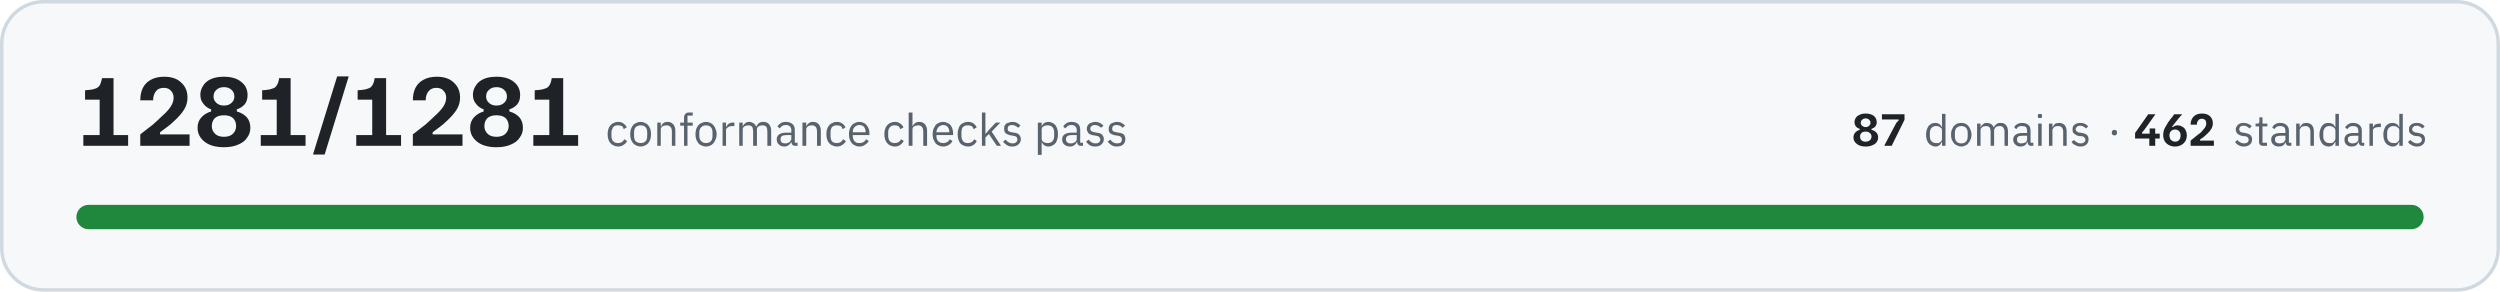
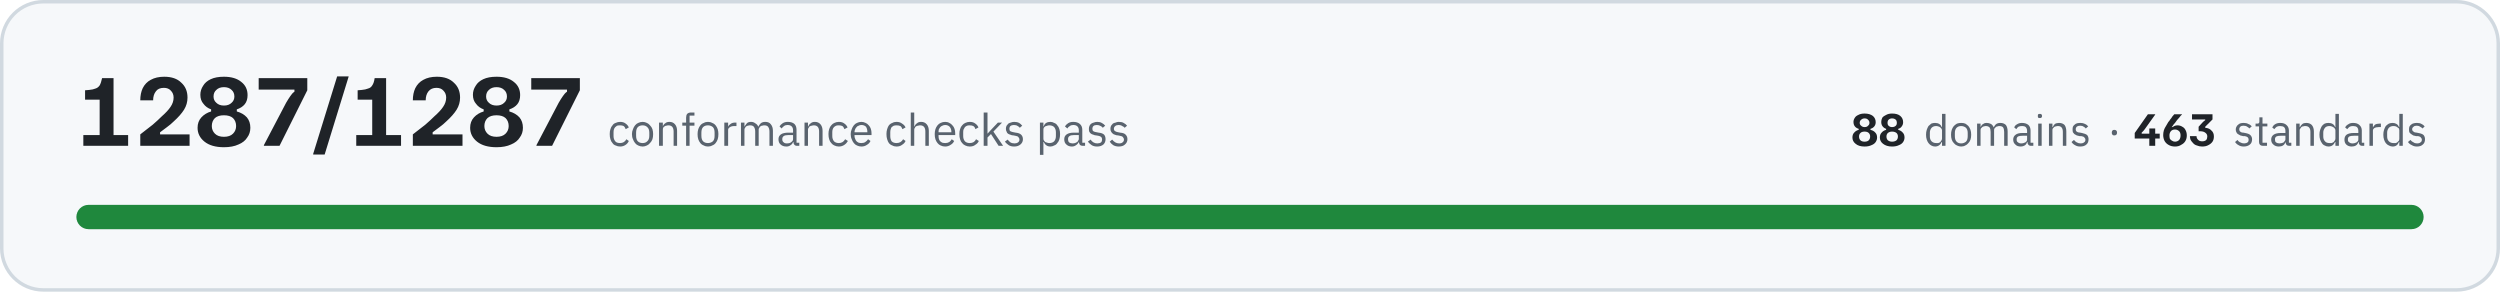
- <svg xmlns="http://www.w3.org/2000/svg" width="720" height="84" viewBox="0 0 7200 840" role="img" aria-label="All 1281 conformance checks pass, across 87 domains and 462 standards">
+ <svg xmlns="http://www.w3.org/2000/svg" width="720" height="84" viewBox="0 0 7200 840" role="img" aria-label="All 1287 conformance checks pass, across 88 domains and 463 standards">
  <rect x="5" y="5" width="7190" height="830" rx="120" fill="#f6f8fa" stroke="#d1d9e0" stroke-width="10" />
-   <path fill="#1f2328" d="M240 420L240 389L287 389L287 287L245 287L245 260L257 259Q268 258 275 255Q282 253 287 246Q291 239 294 225L327 225L327 389L369 389L369 420L240 420ZM404 420L404 387Q424 371 440 359Q455 346 466 335Q483 320 491 308Q500 295 500 281Q500 269 492 261Q485 253 472 253Q456 253 449 263Q441 273 441 289L404 289Q404 269 411 254Q419 238 434 230Q450 221 473 221Q505 221 522 238Q540 254 540 281Q540 300 530 316Q520 332 500 350Q492 358 481 366Q471 374 461 381L461 387L546 387L546 420L404 420ZM645 424Q609 424 589 408Q569 392 569 368Q569 350 580 338Q591 326 608 321L608 315Q594 310 586 299Q577 289 577 273Q577 259 585 247Q592 235 607 228Q622 221 645 221Q677 221 695 236Q713 250 713 274Q713 290 705 300Q697 310 682 315L682 321Q700 326 711 338Q721 350 721 368Q721 384 712 396Q704 409 687 416Q670 424 645 424ZM645 394Q662 394 671 385Q680 376 680 363Q680 349 671 340Q662 332 645 332Q628 332 619 340Q610 349 610 363Q610 376 619 385Q628 394 645 394ZM645 304Q659 304 667 296Q675 289 675 278Q675 266 667 259Q659 251 645 251Q631 251 623 259Q615 266 615 278Q615 289 623 296Q631 304 645 304ZM751 420L751 389L797 389L797 287L755 287L755 260L767 259Q778 258 785 255Q793 253 797 246Q802 239 804 225L837 225L837 389L880 389L880 420L751 420ZM902 445L902 443L971 220L1004 220L1004 221L935 445L902 445ZM1026 420L1026 389L1072 389L1072 287L1030 287L1030 260L1042 259Q1053 258 1060 255Q1068 253 1072 246Q1077 239 1079 225L1112 225L1112 389L1155 389L1155 420L1026 420ZM1189 420L1189 387Q1209 371 1225 359Q1240 346 1251 335Q1268 320 1276 308Q1285 295 1285 281Q1285 269 1277 261Q1270 253 1257 253Q1242 253 1234 263Q1226 273 1226 289L1189 289Q1189 269 1196 254Q1204 238 1219 230Q1235 221 1258 221Q1290 221 1307 238Q1325 254 1325 281Q1325 300 1315 316Q1305 332 1285 350Q1277 358 1266 366Q1256 374 1246 381L1246 387L1332 387L1332 420L1189 420ZM1430 424Q1394 424 1374 408Q1354 392 1354 368Q1354 350 1365 338Q1376 326 1393 321L1393 315Q1379 310 1371 299Q1362 289 1362 273Q1362 259 1370 247Q1377 235 1392 228Q1407 221 1430 221Q1462 221 1480 236Q1498 250 1498 274Q1498 290 1490 300Q1482 310 1467 315L1467 321Q1485 326 1496 338Q1506 350 1506 368Q1506 384 1497 396Q1489 409 1472 416Q1455 424 1430 424ZM1430 394Q1447 394 1456 385Q1465 376 1465 363Q1465 349 1456 340Q1447 332 1430 332Q1413 332 1404 340Q1395 349 1395 363Q1395 376 1404 385Q1413 394 1430 394ZM1430 304Q1444 304 1452 296Q1460 289 1460 278Q1460 266 1452 259Q1444 251 1430 251Q1416 251 1408 259Q1400 266 1400 278Q1400 289 1408 296Q1416 304 1430 304ZM1536 420L1536 389L1582 389L1582 287L1540 287L1540 260L1552 259Q1563 258 1570 255Q1578 253 1582 246Q1587 239 1589 225L1622 225L1622 389L1665 389L1665 420L1536 420Z" />
-   <path fill="#59636e" d="M1780 422Q1773 422 1768 419Q1762 417 1758 412Q1754 408 1752 401Q1750 395 1750 386Q1750 378 1752 372Q1754 365 1758 361Q1762 356 1768 354Q1773 351 1780 351Q1790 351 1796 356Q1802 360 1805 367L1796 372Q1795 366 1791 363Q1786 361 1780 361Q1775 361 1772 362Q1768 364 1766 366Q1764 369 1763 373Q1761 376 1761 381L1761 392Q1761 401 1766 407Q1771 412 1780 412Q1793 412 1798 401L1806 406Q1803 413 1796 417Q1790 422 1780 422ZM1845 422Q1838 422 1833 419Q1827 417 1823 412Q1819 407 1817 401Q1815 395 1815 386Q1815 379 1817 372Q1819 366 1823 361Q1827 356 1833 354Q1838 351 1845 351Q1852 351 1857 354Q1863 356 1867 361Q1871 366 1873 372Q1875 379 1875 386Q1875 395 1873 401Q1871 407 1867 412Q1863 417 1857 419Q1852 422 1845 422ZM1845 412Q1854 412 1859 407Q1864 402 1864 391L1864 382Q1864 371 1859 366Q1854 361 1845 361Q1837 361 1831 366Q1826 371 1826 382L1826 391Q1826 402 1831 407Q1837 412 1845 412ZM1893 420L1893 353L1903 353L1903 364L1904 364Q1906 358 1910 355Q1915 351 1922 351Q1933 351 1939 358Q1945 365 1945 377L1945 420L1935 420L1935 379Q1935 361 1919 361Q1916 361 1913 362Q1910 362 1908 364Q1906 365 1904 368Q1903 370 1903 373L1903 420L1893 420ZM1970 362L1959 362L1959 353L1970 353L1970 339Q1970 332 1974 328Q1977 324 1985 324L1995 324L1995 333L1980 333L1980 353L1995 353L1995 362L1980 362L1980 420L1970 420L1970 362ZM2033 422Q2027 422 2021 419Q2015 417 2011 412Q2007 407 2005 401Q2003 395 2003 386Q2003 379 2005 372Q2007 366 2011 361Q2015 356 2021 354Q2027 351 2033 351Q2040 351 2046 354Q2051 356 2055 361Q2059 366 2061 372Q2064 379 2064 386Q2064 395 2061 401Q2059 407 2055 412Q2051 417 2046 419Q2040 422 2033 422ZM2033 412Q2042 412 2047 407Q2052 402 2052 391L2052 382Q2052 371 2047 366Q2042 361 2033 361Q2025 361 2020 366Q2014 371 2014 382L2014 391Q2014 402 2020 407Q2025 412 2033 412ZM2081 420L2081 353L2091 353L2091 365L2092 365Q2094 360 2098 357Q2103 353 2111 353L2115 353L2115 363L2109 363Q2101 363 2096 367Q2091 370 2091 374L2091 420L2081 420ZM2129 420L2129 353L2139 353L2139 364L2139 364Q2141 361 2142 359Q2144 357 2146 355Q2148 353 2151 352Q2154 351 2158 351Q2164 351 2170 355Q2175 358 2178 365L2178 365Q2180 360 2185 355Q2190 351 2199 351Q2209 351 2215 358Q2221 365 2221 377L2221 420L2210 420L2210 379Q2210 370 2207 365Q2203 361 2195 361Q2192 361 2190 362Q2187 362 2185 364Q2182 365 2181 368Q2180 370 2180 373L2180 420L2169 420L2169 379Q2169 370 2166 365Q2162 361 2155 361Q2152 361 2149 362Q2146 362 2144 364Q2142 365 2140 368Q2139 370 2139 373L2139 420L2129 420ZM2291 420Q2285 420 2282 417Q2280 414 2279 409L2279 409Q2276 415 2271 418Q2266 422 2259 422Q2249 422 2243 416Q2237 411 2237 401Q2237 392 2244 387Q2251 382 2265 382L2279 382L2279 375Q2279 368 2275 364Q2271 360 2263 360Q2257 360 2252 363Q2248 366 2246 370L2239 364Q2242 359 2248 355Q2254 351 2263 351Q2275 351 2282 357Q2289 363 2289 374L2289 411L2297 411L2297 420L2291 420ZM2261 413Q2265 413 2268 412Q2271 411 2274 409Q2276 408 2277 405Q2279 403 2279 400L2279 389L2265 389Q2256 389 2252 392Q2248 395 2248 400L2248 402Q2248 407 2251 410Q2255 413 2261 413ZM2311 420L2311 353L2322 353L2322 364L2322 364Q2325 358 2329 355Q2334 351 2341 351Q2352 351 2358 358Q2364 365 2364 377L2364 420L2353 420L2353 379Q2353 361 2338 361Q2335 361 2332 362Q2329 362 2327 364Q2325 365 2323 368Q2322 370 2322 373L2322 420L2311 420ZM2410 422Q2403 422 2398 419Q2392 417 2388 412Q2384 408 2382 401Q2380 395 2380 386Q2380 378 2382 372Q2384 365 2388 361Q2392 356 2398 354Q2403 351 2410 351Q2420 351 2426 356Q2432 360 2435 367L2427 372Q2425 366 2421 363Q2416 361 2410 361Q2406 361 2402 362Q2399 364 2396 366Q2394 369 2393 373Q2392 376 2392 381L2392 392Q2392 401 2396 407Q2401 412 2410 412Q2423 412 2428 401L2436 406Q2433 413 2426 417Q2420 422 2410 422ZM2475 422Q2468 422 2463 419Q2457 417 2453 412Q2449 407 2447 401Q2445 395 2445 386Q2445 379 2447 372Q2449 366 2453 361Q2457 356 2463 354Q2468 351 2475 351Q2482 351 2487 354Q2493 356 2496 361Q2500 365 2502 371Q2504 377 2504 384L2504 389L2456 389L2456 392Q2456 396 2457 400Q2459 404 2461 407Q2464 409 2467 411Q2471 412 2476 412Q2482 412 2487 409Q2492 406 2494 401L2502 406Q2498 413 2491 417Q2485 422 2475 422ZM2475 360Q2471 360 2467 362Q2464 363 2461 366Q2459 369 2457 372Q2456 376 2456 380L2456 381L2493 381L2493 380Q2493 371 2488 365Q2483 360 2475 360ZM2577 422Q2570 422 2564 419Q2559 417 2555 412Q2551 408 2549 401Q2547 395 2547 386Q2547 378 2549 372Q2551 365 2555 361Q2559 356 2564 354Q2570 351 2577 351Q2587 351 2593 356Q2599 360 2602 367L2593 372Q2591 366 2587 363Q2583 361 2577 361Q2572 361 2569 362Q2565 364 2563 366Q2561 369 2559 373Q2558 376 2558 381L2558 392Q2558 401 2563 407Q2568 412 2577 412Q2590 412 2595 401L2603 406Q2599 413 2593 417Q2587 422 2577 422ZM2617 324L2628 324L2628 364L2628 364Q2631 358 2635 355Q2640 351 2647 351Q2658 351 2664 358Q2670 365 2670 377L2670 420L2659 420L2659 379Q2659 361 2644 361Q2641 361 2638 362Q2635 362 2633 364Q2630 365 2629 368Q2628 370 2628 373L2628 420L2617 420L2617 324ZM2716 422Q2709 422 2704 419Q2698 417 2694 412Q2691 407 2688 401Q2686 395 2686 386Q2686 379 2688 372Q2691 366 2694 361Q2698 356 2704 354Q2709 351 2716 351Q2723 351 2728 354Q2734 356 2738 361Q2741 365 2743 371Q2745 377 2745 384L2745 389L2697 389L2697 392Q2697 396 2698 400Q2700 404 2702 407Q2705 409 2709 411Q2712 412 2717 412Q2723 412 2728 409Q2733 406 2735 401L2743 406Q2740 413 2733 417Q2726 422 2716 422ZM2716 360Q2712 360 2709 362Q2705 363 2703 366Q2700 369 2699 372Q2697 376 2697 380L2697 381L2734 381L2734 380Q2734 371 2729 365Q2724 360 2716 360ZM2788 422Q2780 422 2775 419Q2769 417 2765 412Q2762 408 2760 401Q2758 395 2758 386Q2758 378 2760 372Q2762 365 2765 361Q2769 356 2775 354Q2780 351 2788 351Q2798 351 2804 356Q2810 360 2813 367L2804 372Q2802 366 2798 363Q2794 361 2788 361Q2783 361 2779 362Q2776 364 2773 366Q2771 369 2770 373Q2769 376 2769 381L2769 392Q2769 401 2774 407Q2778 412 2788 412Q2800 412 2806 401L2813 406Q2810 413 2804 417Q2797 422 2788 422ZM2828 324L2838 324L2838 385L2839 385L2849 373L2868 353L2881 353L2856 379L2883 420L2871 420L2848 386L2838 396L2838 420L2828 420L2828 324ZM2915 422Q2906 422 2900 418Q2893 414 2889 408L2896 402Q2900 407 2905 410Q2910 413 2916 413Q2923 413 2926 410Q2930 407 2930 402Q2930 398 2928 395Q2925 392 2918 391L2913 390Q2908 390 2905 388Q2901 387 2898 385Q2895 383 2893 379Q2892 376 2892 371Q2892 366 2893 362Q2895 359 2898 356Q2902 354 2906 353Q2910 351 2915 351Q2924 351 2929 354Q2935 357 2939 362L2932 368Q2930 365 2925 363Q2921 360 2915 360Q2908 360 2905 363Q2902 366 2902 371Q2902 376 2905 378Q2908 380 2914 381L2920 382Q2931 383 2935 388Q2940 393 2940 401Q2940 410 2933 416Q2927 422 2915 422ZM2989 353L3000 353L3000 364L3000 364Q3003 357 3008 354Q3013 351 3020 351Q3026 351 3031 354Q3036 356 3040 361Q3043 365 3045 372Q3047 378 3047 386Q3047 395 3045 401Q3043 408 3040 412Q3036 417 3031 419Q3026 422 3020 422Q3006 422 3000 409L3000 409L3000 446L2989 446L2989 353ZM3017 412Q3026 412 3031 407Q3036 401 3036 392L3036 381Q3036 372 3031 366Q3026 361 3017 361Q3013 361 3010 362Q3007 363 3005 364Q3002 366 3001 368Q3000 371 3000 374L3000 399Q3000 402 3001 404Q3002 407 3005 409Q3007 410 3010 411Q3013 412 3017 412ZM3113 420Q3107 420 3105 417Q3102 414 3102 409L3101 409Q3099 415 3094 418Q3089 422 3082 422Q3071 422 3065 416Q3059 411 3059 401Q3059 392 3066 387Q3073 382 3088 382L3101 382L3101 375Q3101 368 3097 364Q3093 360 3085 360Q3079 360 3075 363Q3071 366 3068 370L3062 364Q3065 359 3071 355Q3077 351 3086 351Q3098 351 3105 357Q3111 363 3111 374L3111 411L3119 411L3119 420L3113 420ZM3083 413Q3087 413 3091 412Q3094 411 3096 409Q3098 408 3100 405Q3101 403 3101 400L3101 389L3087 389Q3078 389 3074 392Q3070 395 3070 400L3070 402Q3070 407 3074 410Q3077 413 3083 413ZM3154 422Q3145 422 3138 418Q3132 414 3128 408L3135 402Q3139 407 3144 410Q3149 413 3155 413Q3162 413 3165 410Q3169 407 3169 402Q3169 398 3166 395Q3164 392 3157 391L3152 390Q3147 390 3143 388Q3139 387 3136 385Q3134 383 3132 379Q3130 376 3130 371Q3130 366 3132 362Q3134 359 3137 356Q3140 354 3145 353Q3149 351 3154 351Q3162 351 3168 354Q3173 357 3178 362L3171 368Q3169 365 3164 363Q3160 360 3153 360Q3147 360 3144 363Q3140 366 3140 371Q3140 376 3144 378Q3147 380 3153 381L3158 382Q3170 383 3174 388Q3179 393 3179 401Q3179 410 3172 416Q3166 422 3154 422ZM3217 422Q3207 422 3201 418Q3195 414 3190 408L3198 402Q3201 407 3206 410Q3211 413 3217 413Q3224 413 3228 410Q3231 407 3231 402Q3231 398 3229 395Q3226 392 3220 391L3214 390Q3210 390 3206 388Q3202 387 3199 385Q3196 383 3194 379Q3193 376 3193 371Q3193 366 3195 362Q3196 359 3200 356Q3203 354 3207 353Q3212 351 3217 351Q3225 351 3230 354Q3236 357 3240 362L3233 368Q3231 365 3227 363Q3222 360 3216 360Q3209 360 3206 363Q3203 366 3203 371Q3203 376 3206 378Q3209 380 3216 381L3221 382Q3232 383 3237 388Q3241 393 3241 401Q3241 410 3235 416Q3228 422 3217 422Z" />
-   <path fill="#1f2328" d="M5373 422Q5356 422 5347 414Q5338 407 5338 396Q5338 387 5343 382Q5348 376 5356 374L5356 371Q5349 369 5345 364Q5341 359 5341 351Q5341 345 5345 339Q5348 334 5355 331Q5362 327 5373 327Q5388 327 5397 334Q5405 341 5405 352Q5405 359 5401 364Q5397 369 5390 371L5390 374Q5399 376 5404 382Q5409 387 5409 396Q5409 403 5405 409Q5401 415 5393 418Q5385 422 5373 422ZM5373 408Q5381 408 5385 404Q5390 400 5390 393Q5390 387 5385 383Q5381 379 5373 379Q5365 379 5361 383Q5357 387 5357 393Q5357 400 5361 404Q5365 408 5373 408ZM5373 366Q5380 366 5383 362Q5387 359 5387 354Q5387 348 5383 345Q5380 341 5373 341Q5367 341 5363 345Q5359 348 5359 354Q5359 359 5363 362Q5367 366 5373 366ZM5427 420L5427 419L5457 362Q5460 356 5462 353Q5465 350 5468 347L5468 344L5420 344L5420 329L5485 329L5485 345L5448 420L5427 420Z" />
-   <path fill="#59636e" d="M5593 409L5592 409Q5587 422 5574 422Q5568 422 5563 419Q5558 417 5554 412Q5551 408 5549 402Q5547 396 5547 388Q5547 380 5549 374Q5551 368 5554 363Q5558 359 5563 356Q5568 354 5574 354Q5580 354 5585 357Q5590 360 5592 366L5593 366L5593 328L5603 328L5603 420L5593 420L5593 409ZM5576 412Q5580 412 5583 412Q5586 411 5588 409Q5590 407 5592 405Q5593 402 5593 399L5593 375Q5593 373 5592 370Q5590 368 5588 367Q5586 365 5583 364Q5580 363 5576 363Q5568 363 5563 368Q5558 374 5558 382L5558 393Q5558 402 5563 407Q5568 412 5576 412ZM5649 422Q5642 422 5637 419Q5631 417 5627 412Q5624 408 5621 402Q5619 396 5619 388Q5619 380 5621 374Q5624 368 5627 363Q5631 359 5637 356Q5642 354 5649 354Q5655 354 5660 356Q5666 359 5669 363Q5673 368 5675 374Q5678 380 5678 388Q5678 396 5675 402Q5673 408 5669 412Q5666 417 5660 419Q5655 422 5649 422ZM5649 413Q5657 413 5662 408Q5667 403 5667 392L5667 383Q5667 373 5662 368Q5657 363 5649 363Q5640 363 5635 368Q5630 373 5630 383L5630 392Q5630 403 5635 408Q5640 413 5649 413ZM5694 420L5694 356L5704 356L5704 366L5705 366Q5706 363 5707 361Q5709 359 5711 358Q5713 356 5715 355Q5718 354 5722 354Q5728 354 5734 357Q5739 360 5742 367L5742 367Q5744 362 5749 358Q5753 354 5762 354Q5772 354 5777 360Q5783 367 5783 379L5783 420L5773 420L5773 380Q5773 372 5769 367Q5766 363 5759 363Q5755 363 5753 364Q5750 364 5748 366Q5746 368 5745 370Q5743 372 5743 375L5743 420L5733 420L5733 380Q5733 372 5730 367Q5727 363 5719 363Q5717 363 5714 364Q5711 364 5709 366Q5707 368 5705 370Q5704 372 5704 375L5704 420L5694 420ZM5850 420Q5844 420 5842 417Q5840 414 5839 409L5838 409Q5836 416 5831 419Q5826 422 5820 422Q5809 422 5804 416Q5798 411 5798 402Q5798 393 5805 388Q5811 383 5826 383L5838 383L5838 377Q5838 370 5835 366Q5831 363 5823 363Q5817 363 5813 365Q5809 368 5807 372L5801 367Q5803 361 5809 358Q5815 354 5824 354Q5835 354 5842 360Q5848 366 5848 376L5848 411L5856 411L5856 420L5850 420ZM5821 413Q5825 413 5828 412Q5831 411 5834 410Q5836 408 5837 406Q5838 404 5838 401L5838 391L5825 391Q5816 391 5813 393Q5809 396 5809 400L5809 403Q5809 408 5812 410Q5815 413 5821 413ZM5875 340Q5872 340 5870 339Q5869 337 5869 335L5869 333Q5869 331 5870 329Q5872 328 5875 328Q5878 328 5880 329Q5881 331 5881 333L5881 335Q5881 337 5880 339Q5878 340 5875 340ZM5870 356L5880 356L5880 420L5870 420L5870 356ZM5901 420L5901 356L5911 356L5911 366L5912 366Q5914 361 5918 357Q5923 354 5930 354Q5940 354 5946 360Q5952 367 5952 379L5952 420L5942 420L5942 380Q5942 363 5927 363Q5924 363 5921 364Q5918 364 5916 366Q5914 368 5913 370Q5911 372 5911 375L5911 420L5901 420ZM5992 422Q5983 422 5977 418Q5970 415 5966 409L5973 403Q5977 408 5982 410Q5986 413 5992 413Q5999 413 6002 410Q6006 408 6006 402Q6006 399 6003 396Q6001 393 5995 392L5989 392Q5985 391 5981 390Q5978 388 5975 386Q5972 384 5970 381Q5969 378 5969 373Q5969 368 5970 365Q5972 361 5975 359Q5978 356 5983 355Q5987 354 5992 354Q6000 354 6005 357Q6010 359 6014 364L6008 370Q6005 367 6001 365Q5997 362 5991 362Q5985 362 5982 365Q5978 368 5978 372Q5978 377 5982 379Q5985 382 5991 382L5996 383Q6007 385 6011 389Q6015 394 6015 401Q6015 411 6009 416Q6003 422 5992 422Z" />
-   <path fill="#59636e" d="M6090 390Q6086 390 6084 388Q6082 386 6082 383L6082 381Q6082 378 6084 376Q6086 374 6090 374Q6094 374 6095 376Q6097 378 6097 381L6097 383Q6097 386 6095 388Q6094 390 6090 390Z" />
-   <path fill="#1f2328" d="M6149 399L6149 383L6187 329L6207 329L6207 330L6177 372Q6175 374 6173 377Q6171 379 6169 382L6169 385L6220 385L6220 399L6149 399ZM6190 420L6190 392L6191 392L6191 370L6207 370L6207 392L6207 392L6207 420L6190 420ZM6264 422Q6253 422 6245 417Q6238 413 6234 406Q6230 398 6230 389Q6230 382 6232 375Q6234 369 6238 363Q6241 357 6245 351Q6245 351 6247 349Q6249 346 6251 343Q6254 340 6257 336Q6259 332 6262 329L6284 329L6284 330Q6282 332 6276 339Q6271 345 6264 354Q6260 359 6257 363Q6255 366 6255 366L6257 366Q6259 365 6263 363Q6266 361 6271 361Q6279 361 6285 365Q6291 368 6294 374Q6298 381 6298 390Q6298 399 6294 406Q6290 413 6283 417Q6275 422 6264 422ZM6264 408Q6272 408 6276 403Q6280 398 6280 390Q6280 382 6276 378Q6272 373 6264 373Q6257 373 6252 378Q6248 383 6248 390Q6248 395 6250 399Q6251 403 6255 405Q6259 408 6264 408ZM6309 420L6309 405Q6319 397 6326 391Q6334 385 6339 381Q6346 373 6350 368Q6354 362 6354 355Q6354 349 6351 346Q6348 342 6341 342Q6334 342 6331 347Q6327 351 6327 359L6309 359Q6309 349 6313 342Q6317 335 6324 331Q6331 327 6342 327Q6357 327 6365 335Q6373 343 6373 355Q6373 364 6368 372Q6364 379 6355 387Q6351 391 6346 395Q6341 399 6336 402L6336 405L6376 405L6376 420L6309 420Z" />
+   <path fill="#1f2328" d="M240 420L240 389L287 389L287 287L245 287L245 260L257 259Q268 258 275 255Q282 253 287 246Q291 239 294 225L327 225L327 389L369 389L369 420L240 420ZM404 420L404 387Q424 371 440 359Q455 346 466 335Q483 320 491 308Q500 295 500 281Q500 269 492 261Q485 253 472 253Q456 253 449 263Q441 273 441 289L404 289Q404 269 411 254Q419 238 434 230Q450 221 473 221Q505 221 522 238Q540 254 540 281Q540 300 530 316Q520 332 500 350Q492 358 481 366Q471 374 461 381L461 387L546 387L546 420L404 420ZM645 424Q609 424 589 408Q569 392 569 368Q569 350 580 338Q591 326 608 321L608 315Q594 310 586 299Q577 289 577 273Q577 259 585 247Q592 235 607 228Q622 221 645 221Q677 221 695 236Q713 250 713 274Q713 290 705 300Q697 310 682 315L682 321Q700 326 711 338Q721 350 721 368Q721 384 712 396Q704 409 687 416Q670 424 645 424ZM645 394Q662 394 671 385Q680 376 680 363Q680 349 671 340Q662 332 645 332Q628 332 619 340Q610 349 610 363Q610 376 619 385Q628 394 645 394ZM645 304Q659 304 667 296Q675 289 675 278Q675 266 667 259Q659 251 645 251Q631 251 623 259Q615 266 615 278Q615 289 623 296Q631 304 645 304ZM760 420L760 418L824 296Q831 284 836 277Q841 269 848 264L848 258L745 258L745 225L885 225L885 260L805 420L760 420ZM902 445L902 443L971 220L1004 220L1004 221L935 445L902 445ZM1026 420L1026 389L1072 389L1072 287L1030 287L1030 260L1042 259Q1053 258 1060 255Q1068 253 1072 246Q1077 239 1079 225L1112 225L1112 389L1155 389L1155 420L1026 420ZM1189 420L1189 387Q1209 371 1225 359Q1240 346 1251 335Q1268 320 1276 308Q1285 295 1285 281Q1285 269 1277 261Q1270 253 1257 253Q1242 253 1234 263Q1226 273 1226 289L1189 289Q1189 269 1196 254Q1204 238 1219 230Q1235 221 1258 221Q1290 221 1307 238Q1325 254 1325 281Q1325 300 1315 316Q1305 332 1285 350Q1277 358 1266 366Q1256 374 1246 381L1246 387L1332 387L1332 420L1189 420ZM1430 424Q1394 424 1374 408Q1354 392 1354 368Q1354 350 1365 338Q1376 326 1393 321L1393 315Q1379 310 1371 299Q1362 289 1362 273Q1362 259 1370 247Q1377 235 1392 228Q1407 221 1430 221Q1462 221 1480 236Q1498 250 1498 274Q1498 290 1490 300Q1482 310 1467 315L1467 321Q1485 326 1496 338Q1506 350 1506 368Q1506 384 1497 396Q1489 409 1472 416Q1455 424 1430 424ZM1430 394Q1447 394 1456 385Q1465 376 1465 363Q1465 349 1456 340Q1447 332 1430 332Q1413 332 1404 340Q1395 349 1395 363Q1395 376 1404 385Q1413 394 1430 394ZM1430 304Q1444 304 1452 296Q1460 289 1460 278Q1460 266 1452 259Q1444 251 1430 251Q1416 251 1408 259Q1400 266 1400 278Q1400 289 1408 296Q1416 304 1430 304ZM1545 420L1545 418L1609 296Q1616 284 1621 277Q1626 269 1633 264L1633 258L1530 258L1530 225L1670 225L1670 260L1590 420L1545 420Z" />
+   <path fill="#59636e" d="M1786 422Q1779 422 1773 419Q1767 417 1764 412Q1760 408 1758 401Q1756 395 1756 386Q1756 378 1758 372Q1760 365 1764 361Q1767 356 1773 354Q1779 351 1786 351Q1796 351 1802 356Q1808 360 1811 367L1802 372Q1800 366 1796 363Q1792 361 1786 361Q1781 361 1777 362Q1774 364 1772 366Q1769 369 1768 373Q1767 376 1767 381L1767 392Q1767 401 1772 407Q1776 412 1786 412Q1798 412 1804 401L1811 406Q1808 413 1802 417Q1795 422 1786 422ZM1851 422Q1844 422 1838 419Q1833 417 1829 412Q1825 407 1823 401Q1820 395 1820 386Q1820 379 1823 372Q1825 366 1829 361Q1833 356 1838 354Q1844 351 1851 351Q1857 351 1863 354Q1868 356 1872 361Q1877 366 1879 372Q1881 379 1881 386Q1881 395 1879 401Q1877 407 1872 412Q1868 417 1863 419Q1857 422 1851 422ZM1851 412Q1859 412 1864 407Q1870 402 1870 391L1870 382Q1870 371 1864 366Q1859 361 1851 361Q1842 361 1837 366Q1832 371 1832 382L1832 391Q1832 402 1837 407Q1842 412 1851 412ZM1898 420L1898 353L1909 353L1909 364L1909 364Q1911 358 1916 355Q1920 351 1928 351Q1938 351 1944 358Q1950 365 1950 377L1950 420L1940 420L1940 379Q1940 361 1925 361Q1922 361 1919 362Q1916 362 1914 364Q1911 365 1910 368Q1909 370 1909 373L1909 420L1898 420ZM1976 362L1965 362L1965 353L1976 353L1976 339Q1976 332 1979 328Q1983 324 1990 324L2000 324L2000 333L1986 333L1986 353L2000 353L2000 362L1986 362L1986 420L1976 420L1976 362ZM2039 422Q2032 422 2027 419Q2021 417 2017 412Q2013 407 2011 401Q2009 395 2009 386Q2009 379 2011 372Q2013 366 2017 361Q2021 356 2027 354Q2032 351 2039 351Q2046 351 2051 354Q2057 356 2061 361Q2065 366 2067 372Q2069 379 2069 386Q2069 395 2067 401Q2065 407 2061 412Q2057 417 2051 419Q2046 422 2039 422ZM2039 412Q2047 412 2053 407Q2058 402 2058 391L2058 382Q2058 371 2053 366Q2047 361 2039 361Q2030 361 2025 366Q2020 371 2020 382L2020 391Q2020 402 2025 407Q2030 412 2039 412ZM2086 420L2086 353L2097 353L2097 365L2097 365Q2099 360 2104 357Q2109 353 2117 353L2121 353L2121 363L2115 363Q2106 363 2101 367Q2097 370 2097 374L2097 420L2086 420ZM2134 420L2134 353L2144 353L2144 364L2145 364Q2146 361 2148 359Q2149 357 2151 355Q2153 353 2156 352Q2159 351 2163 351Q2170 351 2175 355Q2181 358 2184 365L2184 365Q2186 360 2191 355Q2196 351 2204 351Q2215 351 2220 358Q2226 365 2226 377L2226 420L2216 420L2216 379Q2216 370 2212 365Q2209 361 2201 361Q2198 361 2195 362Q2192 362 2190 364Q2188 365 2187 368Q2185 370 2185 373L2185 420L2175 420L2175 379Q2175 370 2171 365Q2168 361 2160 361Q2157 361 2154 362Q2152 362 2149 364Q2147 365 2146 368Q2144 370 2144 373L2144 420L2134 420ZM2296 420Q2290 420 2288 417Q2285 414 2285 409L2284 409Q2282 415 2277 418Q2272 422 2265 422Q2254 422 2248 416Q2242 411 2242 401Q2242 392 2249 387Q2256 382 2271 382L2284 382L2284 375Q2284 368 2280 364Q2276 360 2268 360Q2262 360 2258 363Q2254 366 2251 370L2245 364Q2248 359 2254 355Q2260 351 2269 351Q2281 351 2288 357Q2294 363 2294 374L2294 411L2302 411L2302 420L2296 420ZM2266 413Q2270 413 2274 412Q2277 411 2279 409Q2281 408 2283 405Q2284 403 2284 400L2284 389L2270 389Q2261 389 2257 392Q2253 395 2253 400L2253 402Q2253 407 2257 410Q2260 413 2266 413ZM2317 420L2317 353L2327 353L2327 364L2328 364Q2330 358 2335 355Q2339 351 2347 351Q2357 351 2363 358Q2369 365 2369 377L2369 420L2359 420L2359 379Q2359 361 2344 361Q2341 361 2338 362Q2335 362 2332 364Q2330 365 2329 368Q2327 370 2327 373L2327 420L2317 420ZM2416 422Q2409 422 2403 419Q2398 417 2394 412Q2390 408 2388 401Q2386 395 2386 386Q2386 378 2388 372Q2390 365 2394 361Q2398 356 2403 354Q2409 351 2416 351Q2426 351 2432 356Q2438 360 2441 367L2432 372Q2430 366 2426 363Q2422 361 2416 361Q2411 361 2408 362Q2404 364 2402 366Q2399 369 2398 373Q2397 376 2397 381L2397 392Q2397 401 2402 407Q2407 412 2416 412Q2428 412 2434 401L2442 406Q2438 413 2432 417Q2425 422 2416 422ZM2481 422Q2474 422 2468 419Q2463 417 2459 412Q2455 407 2453 401Q2450 395 2450 386Q2450 379 2453 372Q2455 366 2459 361Q2463 356 2468 354Q2474 351 2481 351Q2487 351 2493 354Q2498 356 2502 361Q2506 365 2508 371Q2510 377 2510 384L2510 389L2461 389L2461 392Q2461 396 2463 400Q2464 404 2467 407Q2469 409 2473 411Q2477 412 2481 412Q2488 412 2492 409Q2497 406 2500 401L2507 406Q2504 413 2497 417Q2490 422 2481 422ZM2481 360Q2476 360 2473 362Q2469 363 2467 366Q2464 369 2463 372Q2461 376 2461 380L2461 381L2498 381L2498 380Q2498 371 2494 365Q2489 360 2481 360ZM2582 422Q2575 422 2570 419Q2564 417 2560 412Q2557 408 2555 401Q2553 395 2553 386Q2553 378 2555 372Q2557 365 2560 361Q2564 356 2570 354Q2575 351 2582 351Q2592 351 2598 356Q2605 360 2608 367L2599 372Q2597 366 2593 363Q2589 361 2582 361Q2578 361 2574 362Q2571 364 2568 366Q2566 369 2565 373Q2564 376 2564 381L2564 392Q2564 401 2568 407Q2573 412 2582 412Q2595 412 2601 401L2608 406Q2605 413 2598 417Q2592 422 2582 422ZM2623 324L2633 324L2633 364L2634 364Q2636 358 2641 355Q2645 351 2653 351Q2663 351 2669 358Q2675 365 2675 377L2675 420L2665 420L2665 379Q2665 361 2650 361Q2647 361 2644 362Q2641 362 2638 364Q2636 365 2635 368Q2633 370 2633 373L2633 420L2623 420L2623 324ZM2722 422Q2715 422 2709 419Q2704 417 2700 412Q2696 407 2694 401Q2692 395 2692 386Q2692 379 2694 372Q2696 366 2700 361Q2704 356 2709 354Q2715 351 2722 351Q2729 351 2734 354Q2739 356 2743 361Q2747 365 2749 371Q2751 377 2751 384L2751 389L2703 389L2703 392Q2703 396 2704 400Q2705 404 2708 407Q2710 409 2714 411Q2718 412 2723 412Q2729 412 2734 409Q2738 406 2741 401L2748 406Q2745 413 2738 417Q2731 422 2722 422ZM2722 360Q2718 360 2714 362Q2711 363 2708 366Q2706 369 2704 372Q2703 376 2703 380L2703 381L2740 381L2740 380Q2740 371 2735 365Q2730 360 2722 360ZM2793 422Q2786 422 2780 419Q2775 417 2771 412Q2767 408 2765 401Q2763 395 2763 386Q2763 378 2765 372Q2767 365 2771 361Q2775 356 2780 354Q2786 351 2793 351Q2803 351 2809 356Q2815 360 2818 367L2809 372Q2808 366 2803 363Q2799 361 2793 361Q2788 361 2785 362Q2781 364 2779 366Q2777 369 2775 373Q2774 376 2774 381L2774 392Q2774 401 2779 407Q2784 412 2793 412Q2806 412 2811 401L2819 406Q2816 413 2809 417Q2803 422 2793 422ZM2833 324L2844 324L2844 385L2844 385L2855 373L2874 353L2886 353L2861 379L2889 420L2876 420L2854 386L2844 396L2844 420L2833 420L2833 324ZM2921 422Q2911 422 2905 418Q2899 414 2894 408L2902 402Q2906 407 2910 410Q2915 413 2922 413Q2928 413 2932 410Q2936 407 2936 402Q2936 398 2933 395Q2931 392 2924 391L2919 390Q2914 390 2910 388Q2906 387 2903 385Q2900 383 2899 379Q2897 376 2897 371Q2897 366 2899 362Q2901 359 2904 356Q2907 354 2911 353Q2916 351 2921 351Q2929 351 2935 354Q2940 357 2944 362L2937 368Q2935 365 2931 363Q2927 360 2920 360Q2914 360 2910 363Q2907 366 2907 371Q2907 376 2910 378Q2914 380 2920 381L2925 382Q2936 383 2941 388Q2946 393 2946 401Q2946 410 2939 416Q2932 422 2921 422ZM2995 353L3005 353L3005 364L3006 364Q3008 357 3013 354Q3018 351 3025 351Q3031 351 3036 354Q3042 356 3045 361Q3049 365 3051 372Q3053 378 3053 386Q3053 395 3051 401Q3049 408 3045 412Q3042 417 3036 419Q3031 422 3025 422Q3012 422 3006 409L3005 409L3005 446L2995 446L2995 353ZM3022 412Q3031 412 3036 407Q3041 401 3041 392L3041 381Q3041 372 3036 366Q3031 361 3022 361Q3019 361 3016 362Q3012 363 3010 364Q3008 366 3006 368Q3005 371 3005 374L3005 399Q3005 402 3006 404Q3008 407 3010 409Q3012 410 3016 411Q3019 412 3022 412ZM3119 420Q3113 420 3110 417Q3108 414 3107 409L3107 409Q3104 415 3099 418Q3094 422 3087 422Q3077 422 3071 416Q3065 411 3065 401Q3065 392 3072 387Q3079 382 3093 382L3107 382L3107 375Q3107 368 3103 364Q3099 360 3091 360Q3085 360 3081 363Q3076 366 3074 370L3067 364Q3070 359 3076 355Q3082 351 3091 351Q3103 351 3110 357Q3117 363 3117 374L3117 411L3125 411L3125 420L3119 420ZM3089 413Q3093 413 3096 412Q3099 411 3102 409Q3104 408 3105 405Q3107 403 3107 400L3107 389L3093 389Q3084 389 3080 392Q3076 395 3076 400L3076 402Q3076 407 3079 410Q3083 413 3089 413ZM3160 422Q3150 422 3144 418Q3138 414 3133 408L3141 402Q3144 407 3149 410Q3154 413 3160 413Q3167 413 3171 410Q3174 407 3174 402Q3174 398 3172 395Q3169 392 3163 391L3157 390Q3153 390 3149 388Q3145 387 3142 385Q3139 383 3137 379Q3136 376 3136 371Q3136 366 3138 362Q3139 359 3143 356Q3146 354 3150 353Q3155 351 3160 351Q3168 351 3173 354Q3179 357 3183 362L3176 368Q3174 365 3170 363Q3165 360 3159 360Q3152 360 3149 363Q3146 366 3146 371Q3146 376 3149 378Q3152 380 3159 381L3164 382Q3175 383 3180 388Q3184 393 3184 401Q3184 410 3178 416Q3171 422 3160 422ZM3222 422Q3213 422 3206 418Q3200 414 3196 408L3203 402Q3207 407 3212 410Q3217 413 3223 413Q3230 413 3233 410Q3237 407 3237 402Q3237 398 3234 395Q3232 392 3225 391L3220 390Q3215 390 3211 388Q3207 387 3205 385Q3202 383 3200 379Q3198 376 3198 371Q3198 366 3200 362Q3202 359 3205 356Q3208 354 3213 353Q3217 351 3222 351Q3231 351 3236 354Q3242 357 3246 362L3239 368Q3237 365 3232 363Q3228 360 3222 360Q3215 360 3212 363Q3208 366 3208 371Q3208 376 3212 378Q3215 380 3221 381L3226 382Q3238 383 3242 388Q3247 393 3247 401Q3247 410 3240 416Q3234 422 3222 422Z" />
+   <path fill="#1f2328" d="M5370 422Q5353 422 5344 414Q5335 407 5335 396Q5335 387 5340 382Q5345 376 5353 374L5353 371Q5346 369 5342 364Q5338 359 5338 351Q5338 345 5342 339Q5345 334 5352 331Q5359 327 5370 327Q5385 327 5394 334Q5402 341 5402 352Q5402 359 5398 364Q5394 369 5387 371L5387 374Q5396 376 5401 382Q5406 387 5406 396Q5406 403 5402 409Q5398 415 5390 418Q5382 422 5370 422ZM5370 408Q5378 408 5382 404Q5386 400 5386 393Q5386 387 5382 383Q5378 379 5370 379Q5362 379 5358 383Q5354 387 5354 393Q5354 400 5358 404Q5362 408 5370 408ZM5370 366Q5377 366 5380 362Q5384 359 5384 354Q5384 348 5380 345Q5377 341 5370 341Q5364 341 5360 345Q5356 348 5356 354Q5356 359 5360 362Q5364 366 5370 366ZM5449 422Q5433 422 5423 414Q5414 407 5414 396Q5414 387 5419 382Q5424 376 5432 374L5432 371Q5426 369 5422 364Q5418 359 5418 351Q5418 345 5421 339Q5425 334 5432 331Q5439 327 5449 327Q5465 327 5473 334Q5481 341 5481 352Q5481 359 5477 364Q5474 369 5467 371L5467 374Q5475 376 5480 382Q5485 387 5485 396Q5485 403 5481 409Q5477 415 5469 418Q5461 422 5449 422ZM5449 408Q5457 408 5462 404Q5466 400 5466 393Q5466 387 5462 383Q5457 379 5449 379Q5442 379 5437 383Q5433 387 5433 393Q5433 400 5437 404Q5442 408 5449 408ZM5449 366Q5456 366 5460 362Q5463 359 5463 354Q5463 348 5460 345Q5456 341 5449 341Q5443 341 5439 345Q5436 348 5436 354Q5436 359 5439 362Q5443 366 5449 366Z" />
+   <path fill="#59636e" d="M5593 409L5592 409Q5586 422 5573 422Q5567 422 5562 419Q5558 417 5554 412Q5551 408 5549 402Q5547 396 5547 388Q5547 380 5549 374Q5551 368 5554 363Q5558 359 5562 356Q5567 354 5573 354Q5580 354 5585 357Q5590 360 5592 366L5593 366L5593 328L5603 328L5603 420L5593 420L5593 409ZM5576 412Q5579 412 5582 412Q5586 411 5588 409Q5590 407 5591 405Q5593 402 5593 399L5593 375Q5593 373 5591 370Q5590 368 5588 367Q5586 365 5582 364Q5579 363 5576 363Q5568 363 5563 368Q5558 374 5558 382L5558 393Q5558 402 5563 407Q5568 412 5576 412ZM5648 422Q5642 422 5636 419Q5631 417 5627 412Q5623 408 5621 402Q5619 396 5619 388Q5619 380 5621 374Q5623 368 5627 363Q5631 359 5636 356Q5642 354 5648 354Q5655 354 5660 356Q5665 359 5669 363Q5673 368 5675 374Q5677 380 5677 388Q5677 396 5675 402Q5673 408 5669 412Q5665 417 5660 419Q5655 422 5648 422ZM5648 413Q5656 413 5662 408Q5667 403 5667 392L5667 383Q5667 373 5662 368Q5656 363 5648 363Q5640 363 5635 368Q5630 373 5630 383L5630 392Q5630 403 5635 408Q5640 413 5648 413ZM5694 420L5694 356L5704 356L5704 366L5704 366Q5706 363 5707 361Q5708 359 5710 358Q5713 356 5715 355Q5718 354 5722 354Q5728 354 5734 357Q5739 360 5742 367L5742 367Q5744 362 5748 358Q5753 354 5761 354Q5771 354 5777 360Q5782 367 5782 379L5782 420L5772 420L5772 380Q5772 372 5769 367Q5766 363 5758 363Q5755 363 5753 364Q5750 364 5748 366Q5746 368 5744 370Q5743 372 5743 375L5743 420L5733 420L5733 380Q5733 372 5730 367Q5726 363 5719 363Q5716 363 5714 364Q5711 364 5709 366Q5707 368 5705 370Q5704 372 5704 375L5704 420L5694 420ZM5850 420Q5844 420 5842 417Q5839 414 5839 409L5838 409Q5836 416 5831 419Q5826 422 5820 422Q5809 422 5804 416Q5798 411 5798 402Q5798 393 5805 388Q5811 383 5825 383L5838 383L5838 377Q5838 370 5834 366Q5831 363 5823 363Q5817 363 5813 365Q5809 368 5807 372L5801 367Q5803 361 5809 358Q5815 354 5823 354Q5835 354 5842 360Q5848 366 5848 376L5848 411L5856 411L5856 420L5850 420ZM5821 413Q5825 413 5828 412Q5831 411 5833 410Q5836 408 5837 406Q5838 404 5838 401L5838 391L5825 391Q5816 391 5812 393Q5808 396 5808 400L5808 403Q5808 408 5812 410Q5815 413 5821 413ZM5875 340Q5872 340 5870 339Q5869 337 5869 335L5869 333Q5869 331 5870 329Q5872 328 5875 328Q5878 328 5879 329Q5881 331 5881 333L5881 335Q5881 337 5879 339Q5878 340 5875 340ZM5870 356L5880 356L5880 420L5870 420L5870 356ZM5901 420L5901 356L5911 356L5911 366L5912 366Q5914 361 5918 357Q5923 354 5930 354Q5940 354 5946 360Q5951 367 5951 379L5951 420L5941 420L5941 380Q5941 363 5927 363Q5924 363 5921 364Q5918 364 5916 366Q5914 368 5912 370Q5911 372 5911 375L5911 420L5901 420ZM5991 422Q5982 422 5976 418Q5970 415 5966 409L5973 403Q5977 408 5981 410Q5986 413 5992 413Q5999 413 6002 410Q6006 408 6006 402Q6006 399 6003 396Q6001 393 5994 392L5989 392Q5985 391 5981 390Q5977 388 5974 386Q5972 384 5970 381Q5969 378 5969 373Q5969 368 5970 365Q5972 361 5975 359Q5978 356 5982 355Q5987 354 5992 354Q5999 354 6005 357Q6010 359 6014 364L6007 370Q6005 367 6001 365Q5997 362 5991 362Q5985 362 5981 365Q5978 368 5978 372Q5978 377 5981 379Q5985 382 5991 382L5996 383Q6006 385 6011 389Q6015 394 6015 401Q6015 411 6009 416Q6003 422 5991 422Z" />
+   <path fill="#59636e" d="M6089 390Q6085 390 6084 388Q6082 386 6082 383L6082 381Q6082 378 6084 376Q6085 374 6089 374Q6093 374 6095 376Q6097 378 6097 381L6097 383Q6097 386 6095 388Q6093 390 6089 390Z" />
+   <path fill="#1f2328" d="M6148 399L6148 383L6186 329L6207 329L6207 330L6177 372Q6175 374 6173 377Q6171 379 6168 382L6168 385L6220 385L6220 399L6148 399ZM6190 420L6190 392L6190 392L6190 370L6207 370L6207 392L6207 392L6207 420L6190 420ZM6264 422Q6253 422 6245 417Q6238 413 6234 406Q6230 398 6230 389Q6230 382 6232 375Q6234 369 6238 363Q6241 357 6245 351Q6245 351 6247 349Q6249 346 6251 343Q6254 340 6256 336Q6259 332 6262 329L6284 329L6284 330Q6281 332 6276 339Q6270 345 6264 354Q6259 359 6257 363Q6255 366 6254 366L6257 366Q6259 365 6262 363Q6266 361 6271 361Q6279 361 6285 365Q6291 368 6294 374Q6298 381 6298 390Q6298 399 6294 406Q6290 413 6282 417Q6275 422 6264 422ZM6264 408Q6271 408 6276 403Q6280 398 6280 390Q6280 382 6276 378Q6271 373 6264 373Q6256 373 6252 378Q6248 383 6248 390Q6248 395 6249 399Q6251 403 6255 405Q6259 408 6264 408ZM6342 422Q6334 422 6327 419Q6320 417 6316 412Q6312 408 6309 403Q6307 398 6307 392L6326 392Q6326 398 6330 402Q6334 407 6342 407Q6350 407 6354 403Q6357 399 6357 393Q6357 386 6351 382Q6346 378 6336 378L6332 378L6332 365L6342 354Q6344 352 6346 350Q6348 348 6351 346L6351 344L6313 344L6313 329L6372 329L6372 344L6351 365L6351 368Q6363 369 6369 376Q6376 382 6376 393Q6376 402 6372 408Q6368 414 6360 418Q6353 422 6342 422Z" />
  <path fill="#59636e" d="M6462 422Q6453 422 6447 418Q6441 415 6437 409L6444 403Q6447 408 6452 410Q6457 413 6463 413Q6469 413 6473 410Q6476 408 6476 402Q6476 399 6474 396Q6471 393 6465 392L6460 392Q6455 391 6452 390Q6448 388 6445 386Q6442 384 6441 381Q6439 378 6439 373Q6439 368 6441 365Q6443 361 6446 359Q6449 356 6453 355Q6457 354 6462 354Q6470 354 6475 357Q6481 359 6485 364L6478 370Q6476 367 6472 365Q6468 362 6461 362Q6455 362 6452 365Q6449 368 6449 372Q6449 377 6452 379Q6455 382 6461 382L6466 383Q6477 385 6481 389Q6486 394 6486 401Q6486 411 6480 416Q6473 422 6462 422ZM6517 420Q6512 420 6509 417Q6506 414 6506 409L6506 364L6496 364L6496 356L6502 356Q6505 356 6506 354Q6507 353 6507 350L6507 338L6516 338L6516 356L6530 356L6530 364L6516 364L6516 411L6529 411L6529 420L6517 420ZM6593 420Q6588 420 6585 417Q6583 414 6582 409L6582 409Q6580 416 6575 419Q6570 422 6563 422Q6553 422 6547 416Q6541 411 6541 402Q6541 393 6548 388Q6555 383 6569 383L6582 383L6582 377Q6582 370 6578 366Q6574 363 6566 363Q6561 363 6557 365Q6553 368 6550 372L6544 367Q6547 361 6552 358Q6558 354 6567 354Q6579 354 6585 360Q6592 366 6592 376L6592 411L6599 411L6599 420L6593 420ZM6565 413Q6568 413 6572 412Q6575 411 6577 410Q6579 408 6580 406Q6582 404 6582 401L6582 391L6568 391Q6560 391 6556 393Q6552 396 6552 400L6552 403Q6552 408 6555 410Q6559 413 6565 413ZM6613 420L6613 356L6623 356L6623 366L6624 366Q6626 361 6631 357Q6635 354 6642 354Q6652 354 6658 360Q6664 367 6664 379L6664 420L6654 420L6654 380Q6654 363 6639 363Q6636 363 6633 364Q6630 364 6628 366Q6626 368 6625 370Q6623 372 6623 375L6623 420L6613 420ZM6726 409L6725 409Q6719 422 6706 422Q6700 422 6695 419Q6690 417 6687 412Q6684 408 6682 402Q6680 396 6680 388Q6680 380 6682 374Q6684 368 6687 363Q6690 359 6695 356Q6700 354 6706 354Q6713 354 6718 357Q6723 360 6725 366L6726 366L6726 328L6736 328L6736 420L6726 420L6726 409ZM6709 412Q6712 412 6715 412Q6718 411 6721 409Q6723 407 6724 405Q6726 402 6726 399L6726 375Q6726 373 6724 370Q6723 368 6721 367Q6718 365 6715 364Q6712 363 6709 363Q6700 363 6696 368Q6691 374 6691 382L6691 393Q6691 402 6696 407Q6700 412 6709 412ZM6804 420Q6798 420 6796 417Q6793 414 6793 409L6792 409Q6790 416 6785 419Q6780 422 6773 422Q6763 422 6757 416Q6752 411 6752 402Q6752 393 6758 388Q6765 383 6779 383L6792 383L6792 377Q6792 370 6788 366Q6784 363 6777 363Q6771 363 6767 365Q6763 368 6760 372L6754 367Q6757 361 6763 358Q6768 354 6777 354Q6789 354 6795 360Q6802 366 6802 376L6802 411L6809 411L6809 420L6804 420ZM6775 413Q6779 413 6782 412Q6785 411 6787 410Q6789 408 6791 406Q6792 404 6792 401L6792 391L6779 391Q6770 391 6766 393Q6762 396 6762 400L6762 403Q6762 408 6766 410Q6769 413 6775 413ZM6824 420L6824 356L6834 356L6834 367L6834 367Q6836 363 6840 359Q6845 356 6853 356L6857 356L6857 366L6851 366Q6843 366 6838 369Q6834 372 6834 376L6834 420L6824 420ZM6910 409L6909 409Q6904 422 6891 422Q6885 422 6880 419Q6875 417 6871 412Q6868 408 6866 402Q6864 396 6864 388Q6864 380 6866 374Q6868 368 6871 363Q6875 359 6880 356Q6885 354 6891 354Q6897 354 6902 357Q6907 360 6909 366L6910 366L6910 328L6920 328L6920 420L6910 420L6910 409ZM6893 412Q6897 412 6900 412Q6903 411 6905 409Q6907 407 6909 405Q6910 402 6910 399L6910 375Q6910 373 6909 370Q6907 368 6905 367Q6903 365 6900 364Q6897 363 6893 363Q6885 363 6880 368Q6875 374 6875 382L6875 393Q6875 402 6880 407Q6885 412 6893 412ZM6961 422Q6952 422 6946 418Q6939 415 6935 409L6942 403Q6946 408 6951 410Q6955 413 6961 413Q6968 413 6971 410Q6975 408 6975 402Q6975 399 6972 396Q6970 393 6964 392L6958 392Q6954 391 6950 390Q6947 388 6944 386Q6941 384 6939 381Q6938 378 6938 373Q6938 368 6939 365Q6941 361 6944 359Q6947 356 6952 355Q6956 354 6961 354Q6969 354 6974 357Q6979 359 6983 364L6977 370Q6974 367 6970 365Q6966 362 6960 362Q6954 362 6951 365Q6947 368 6947 372Q6947 377 6951 379Q6954 382 6960 382L6965 383Q6976 385 6980 389Q6984 394 6984 401Q6984 411 6978 416Q6972 422 6961 422Z" />
  <clipPath id="bar">
    <rect x="220" y="590" width="6760" height="70" rx="35" />
  </clipPath>
  <g clip-path="url(#bar)">
    <rect x="220" y="590" width="6760" height="70" fill="#e6eaef" />
    <rect x="220" y="590" width="6760" height="70" fill="#1f883d" />
  </g>
</svg>
